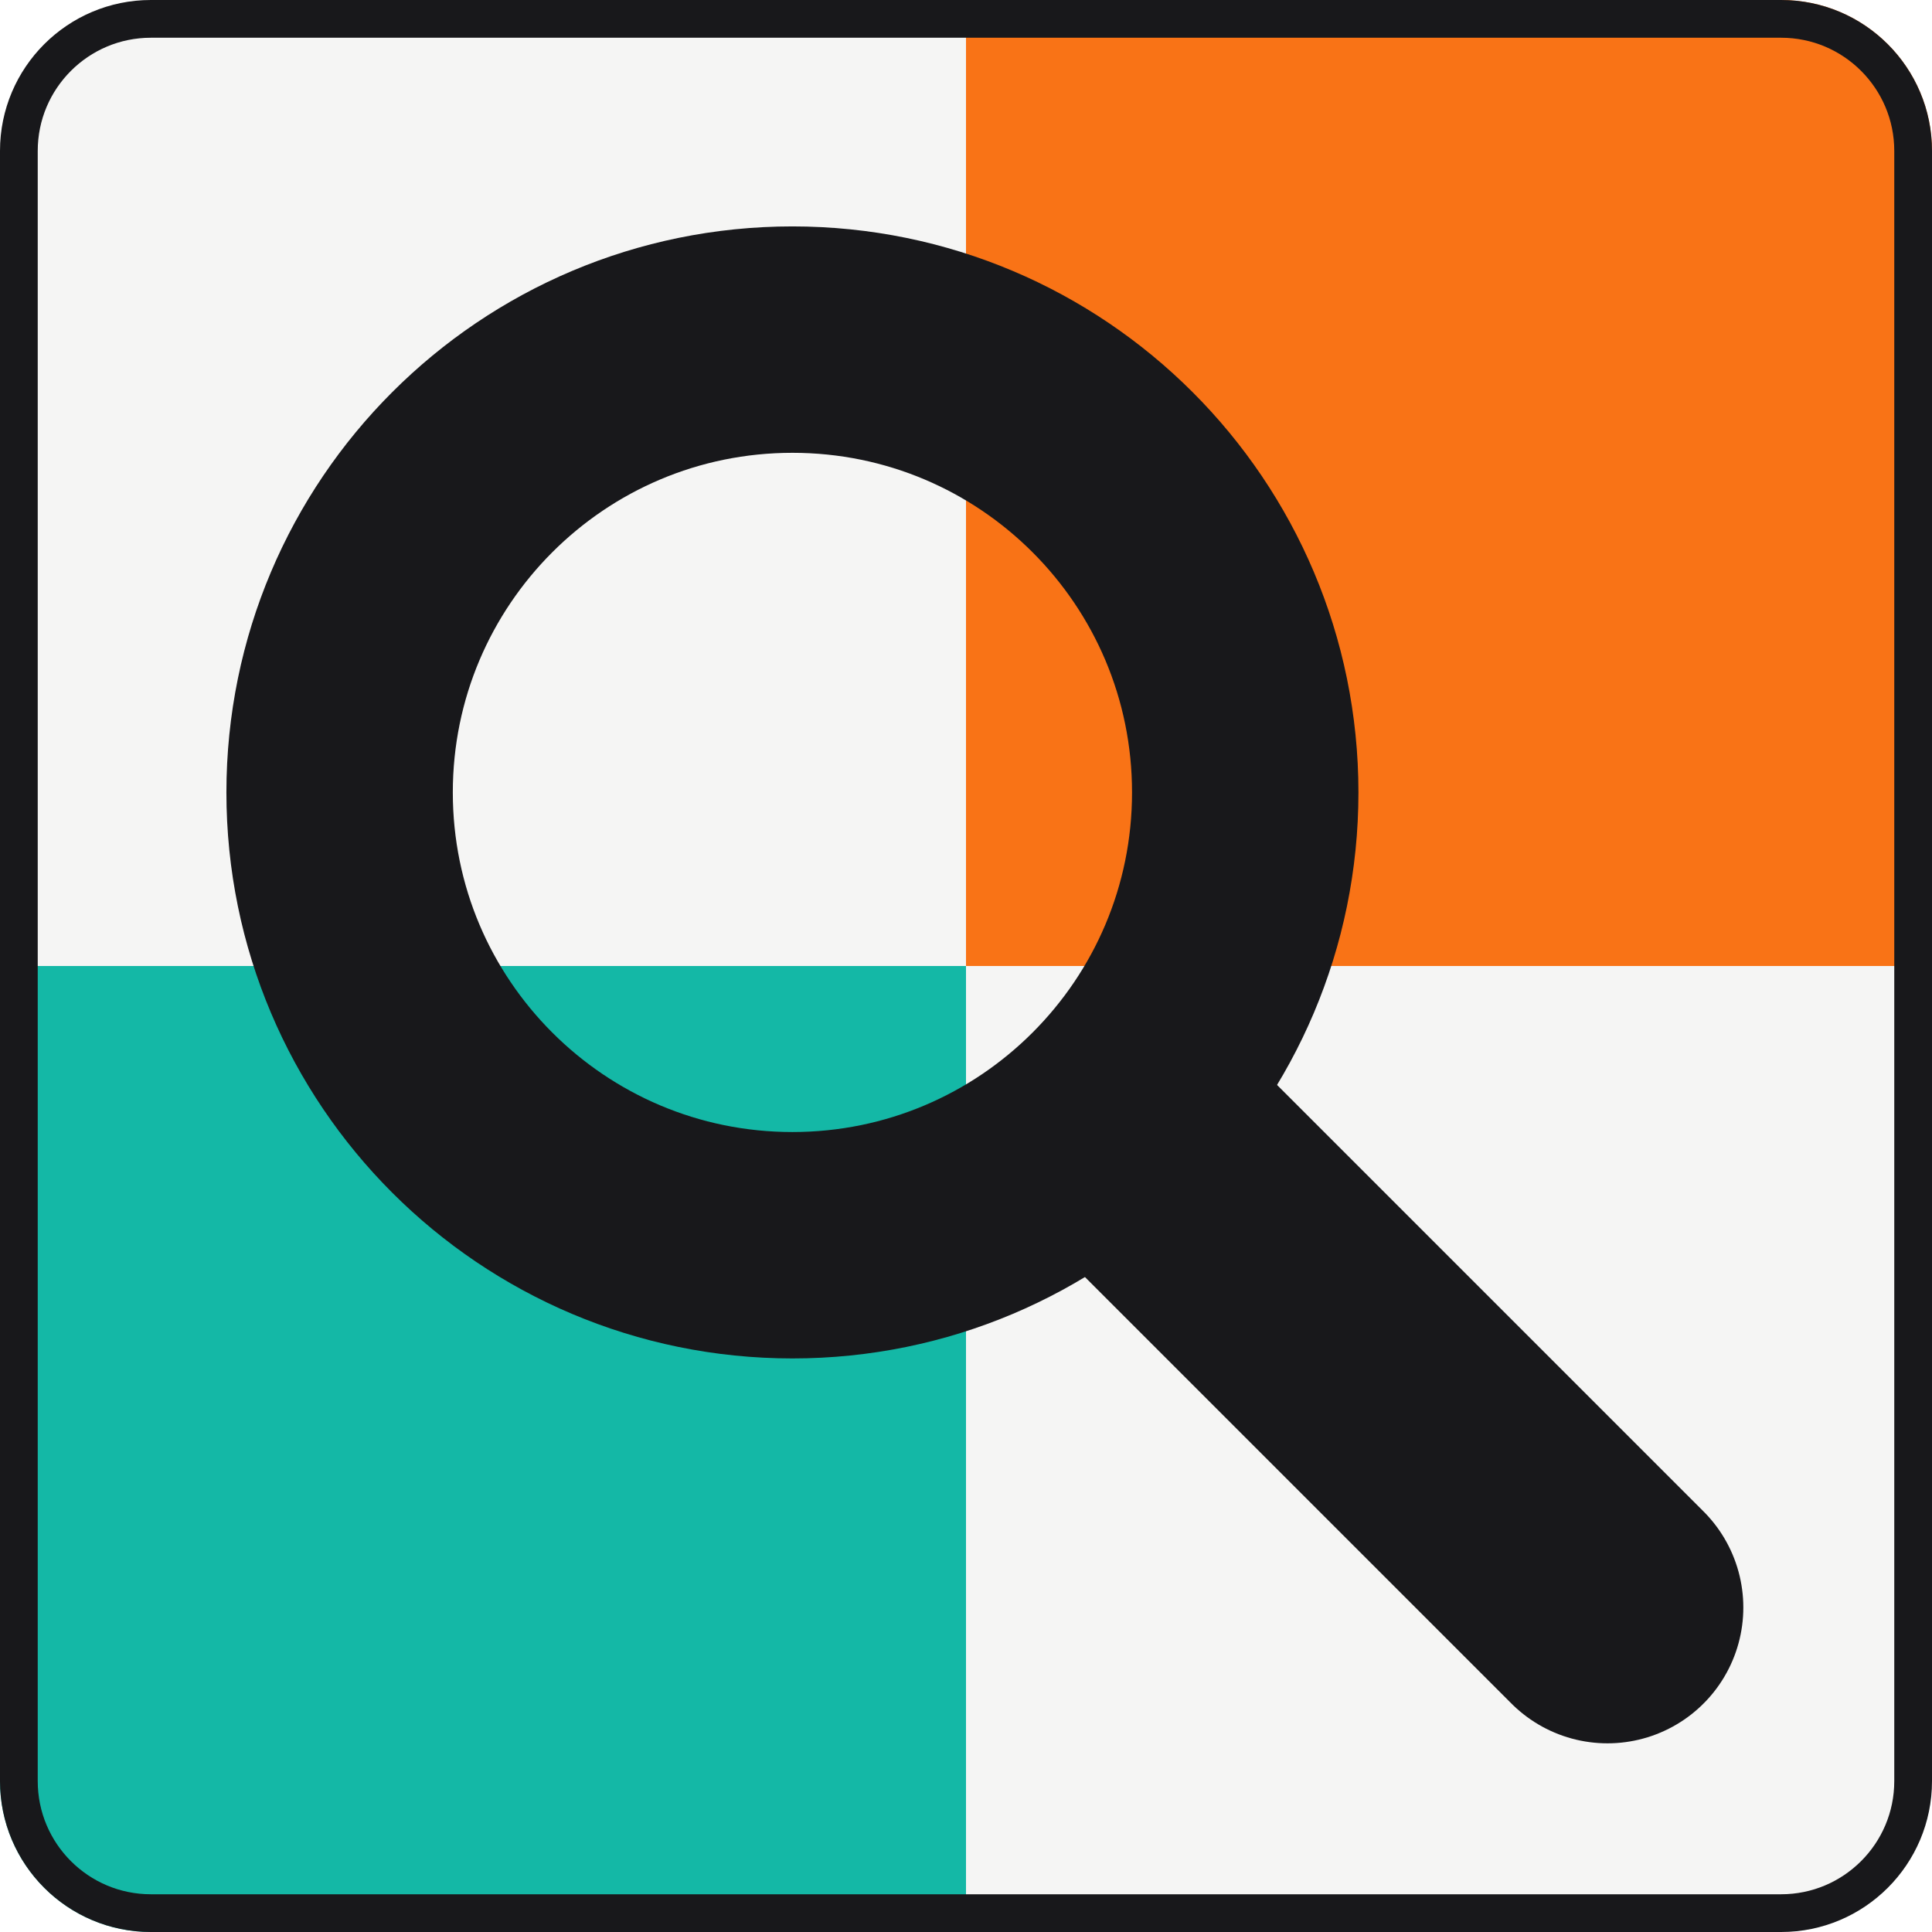
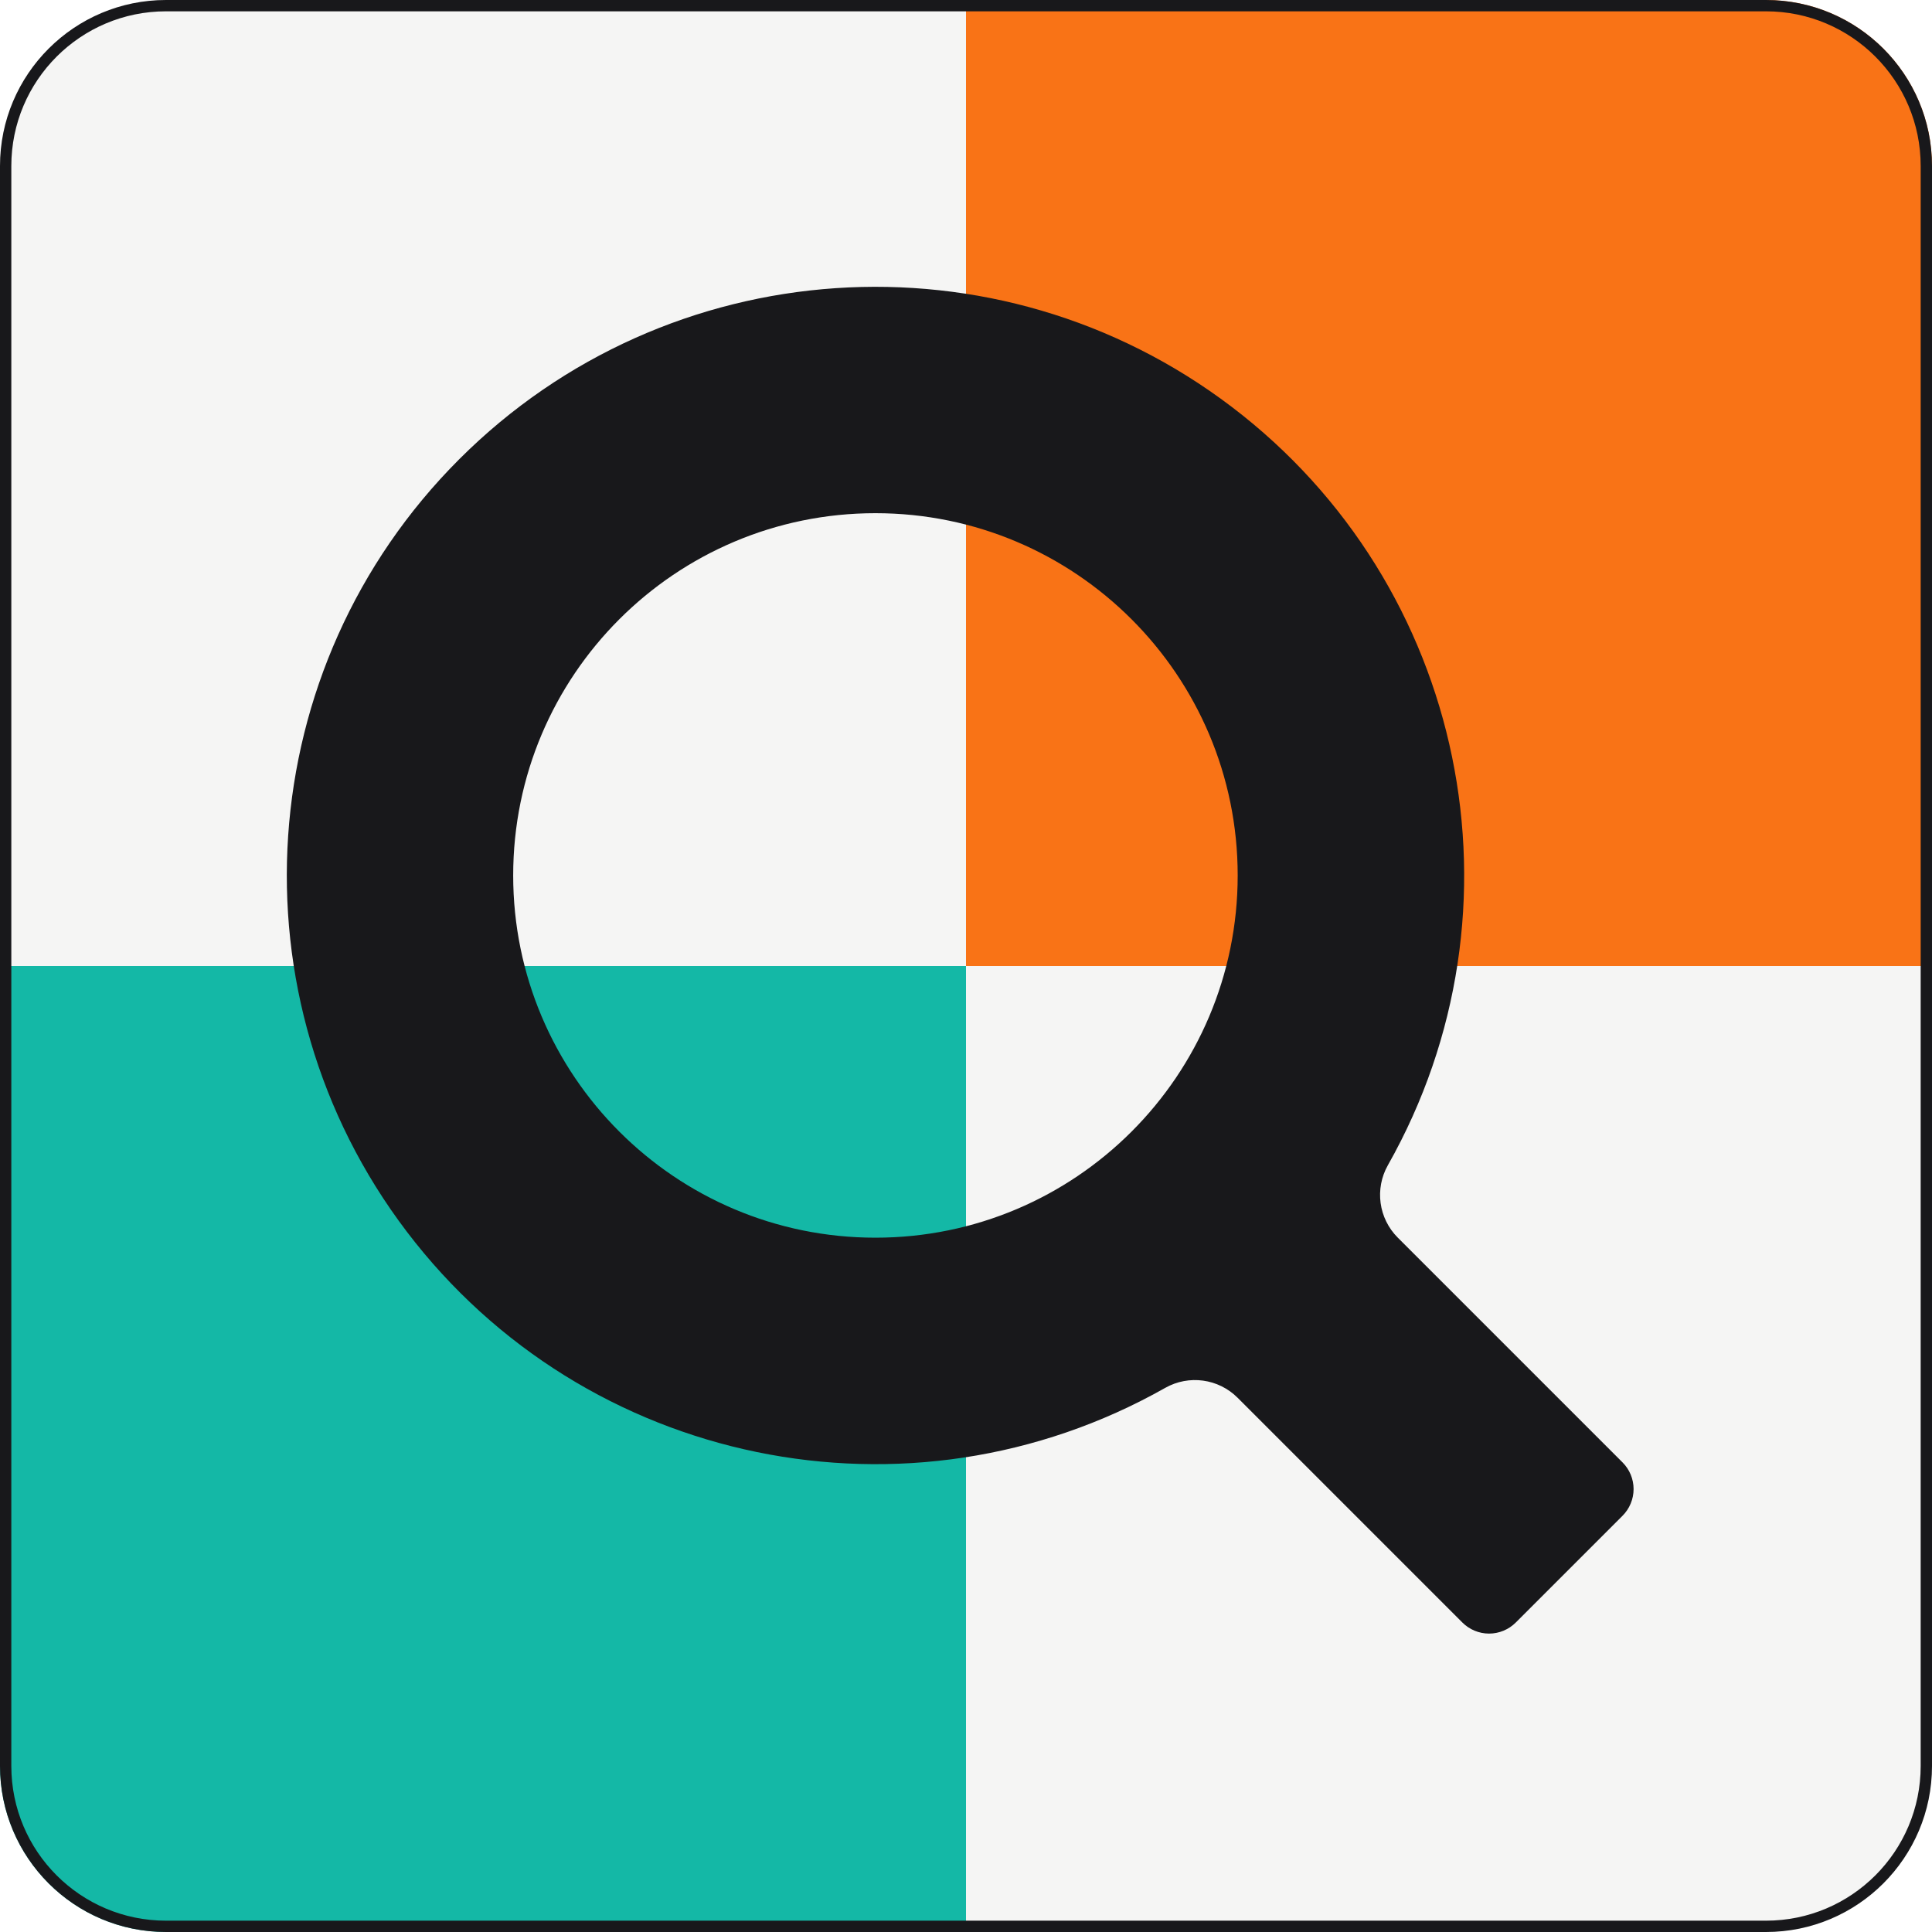
<svg xmlns="http://www.w3.org/2000/svg" width="256" height="256" viewBox="0 0 256 256">
-   <clipPath id="tile">
-     <rect x="0" y="0" width="256" height="256" rx="20" ry="20" />
+   <clipPath id="tileB">
+     <rect width="256" height="256" rx="22" />
  </clipPath>
-   <g clip-path="url(#tile)">
-     <rect x="0" y="0" width="128" height="128" fill="#F5F5F4" />
-     <rect x="128" y="0" width="128" height="128" fill="#F97316" />
-     <rect x="0" y="128" width="128" height="128" fill="#14B8A6" />
+   <g clip-path="url(#tileB)">
+     <rect width="128" height="128" fill="#F5F5F4" />
+     <rect x="128" width="128" height="128" fill="#F97316" />
+     <rect y="128" width="128" height="128" fill="#14B8A6" />
    <rect x="128" y="128" width="128" height="128" fill="#F5F5F4" />
-     <rect x="0" y="0" width="256" height="256" rx="20" ry="20" fill="none" stroke="#18181B" stroke-width="10" />
+     <rect width="256" height="256" rx="22" fill="none" stroke="#18181B" stroke-width="3" />
  </g>
-   <g fill="none" stroke="#18181B" stroke-linecap="round">
-     <path d="M154 154L213 213" stroke-width="36" />
-     <circle cx="105" cy="105" r="60" stroke-width="30" />
-   </g>
+   <path fill="#18181B" fill-rule="evenodd" d="     M185.21 163.99 L214.99 193.77 A5 5 0 0 1 214.99 200.85     L200.85 214.99 A5 5 0 0 1 193.77 214.99 L163.99 185.21     A8 8 0 0 0 154.40 183.90 A78 78 0 1 1 183.90 154.40     A8 8 0 0 0 185.21 163.99 Z     M164 116 A48 48 0 1 0 68 116 A48 48 0 1 0 164 116 Z" />
</svg>
